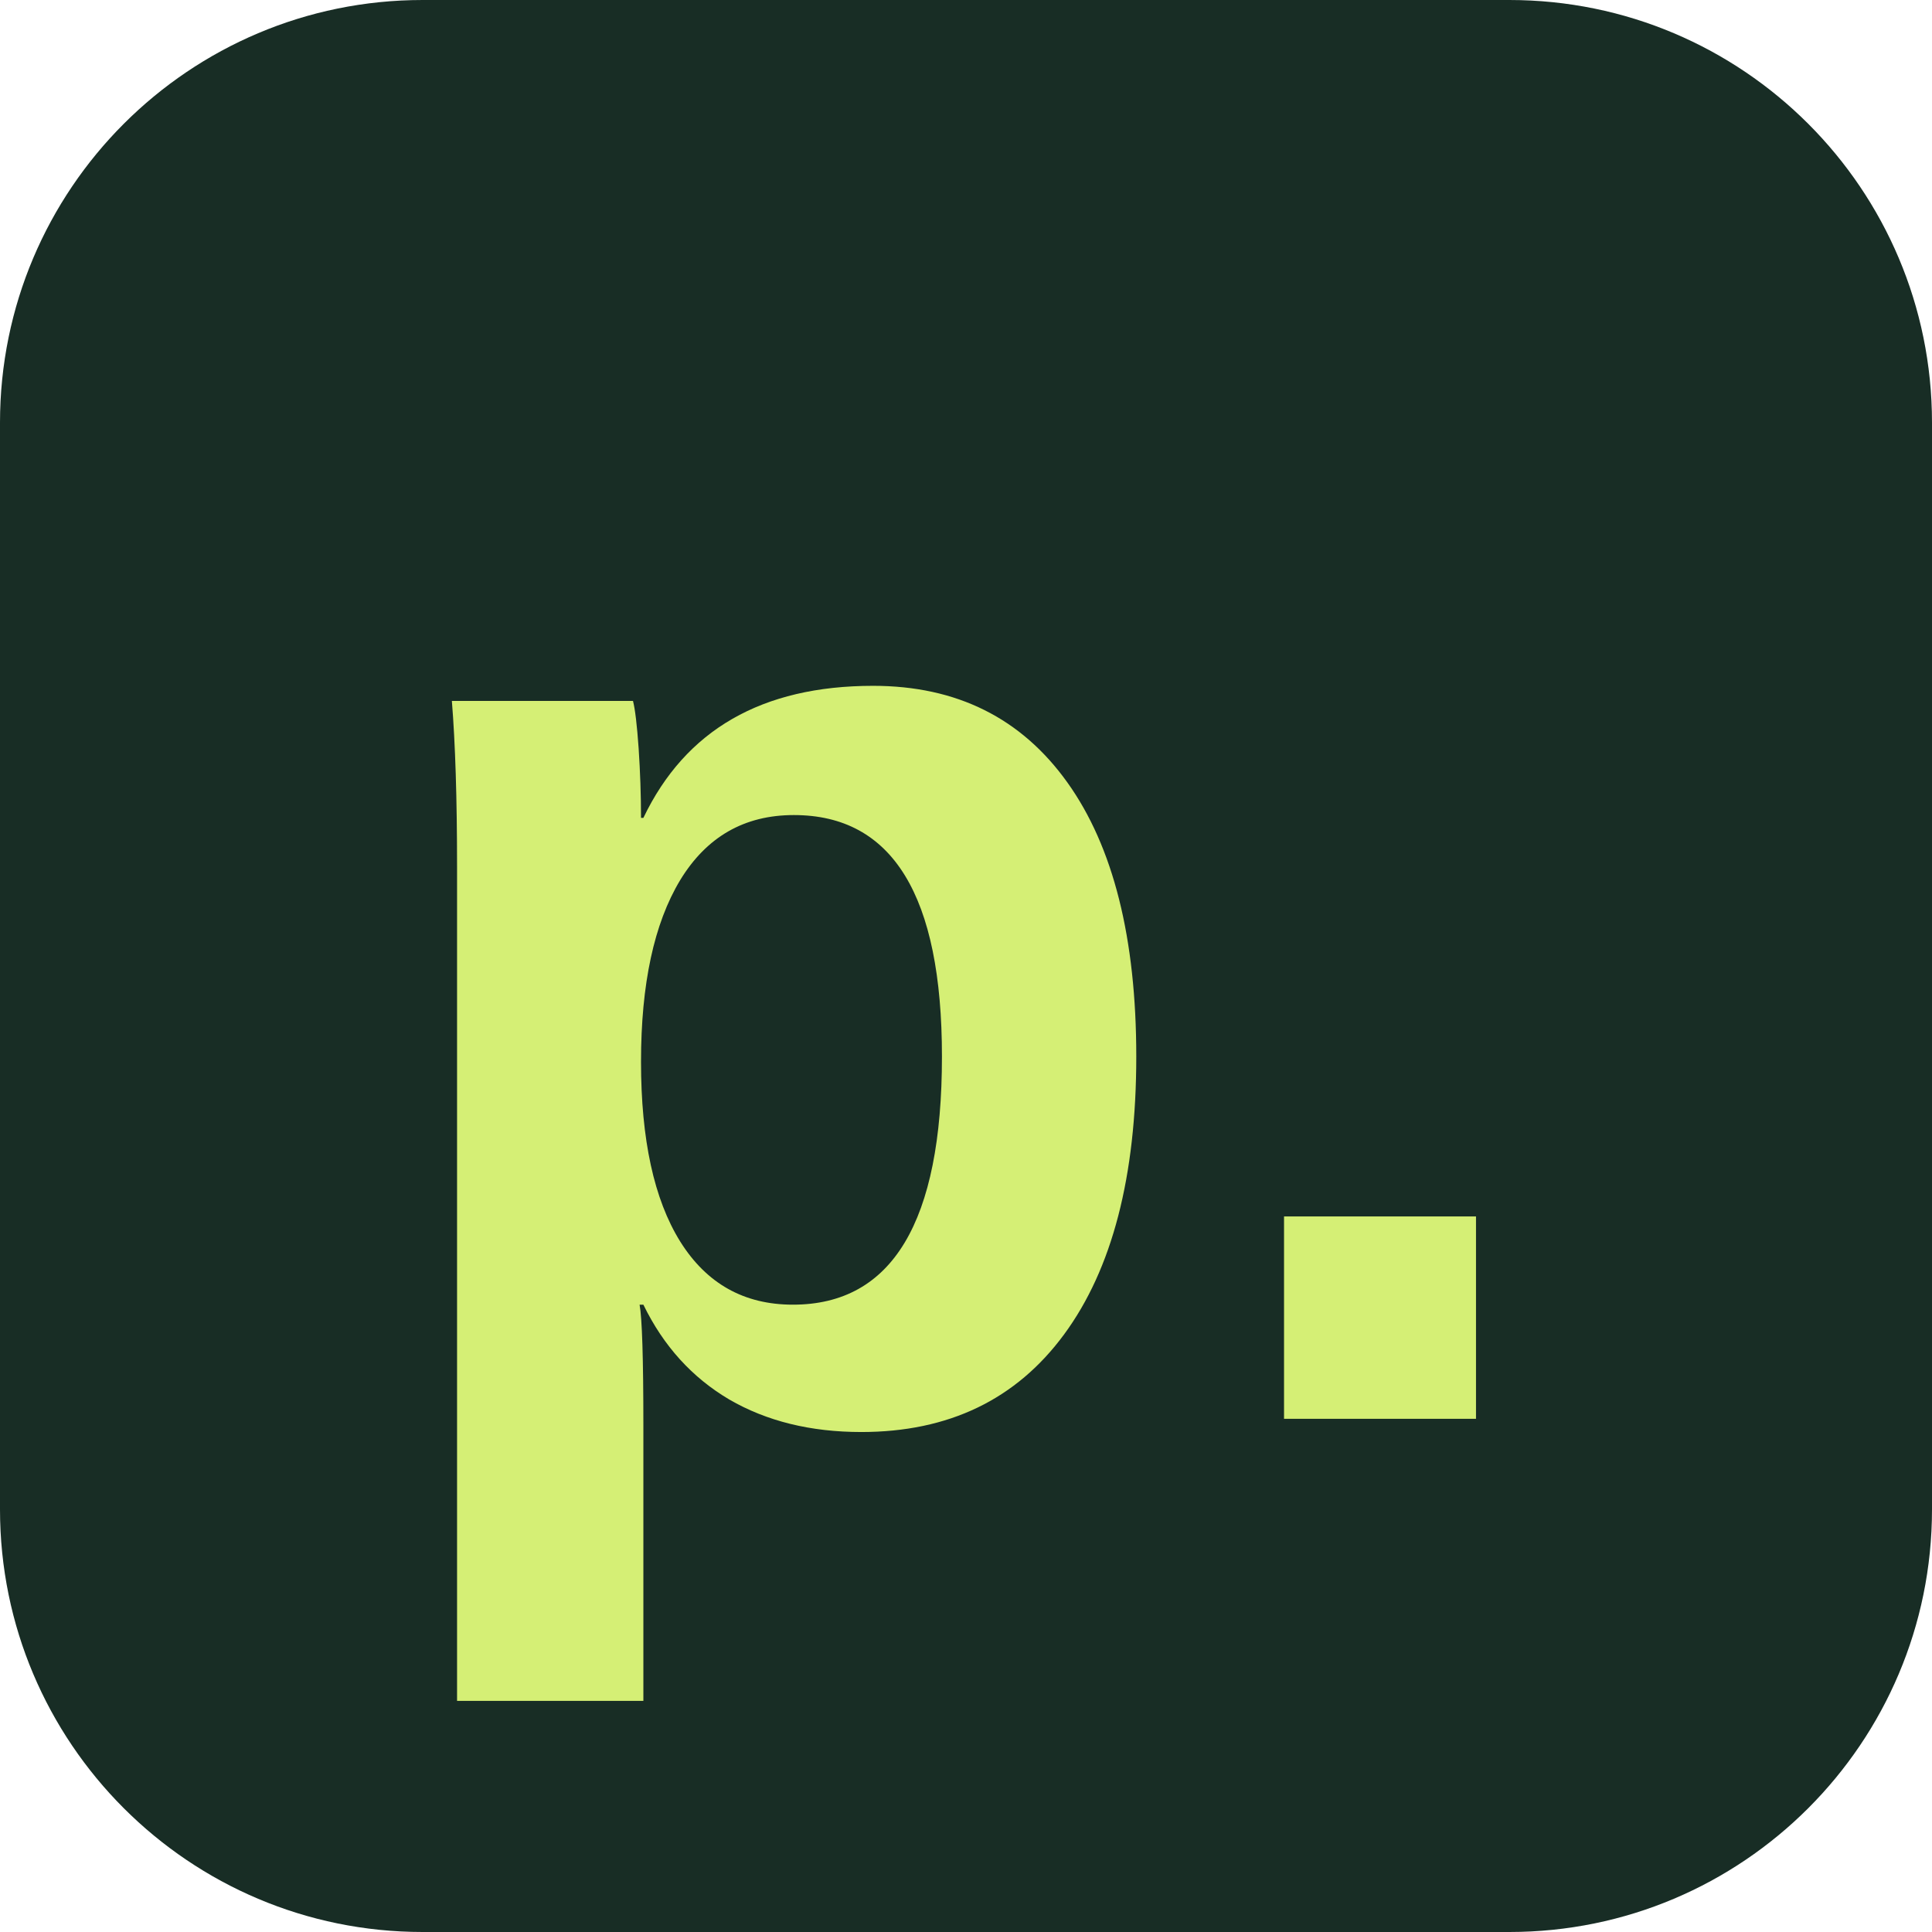
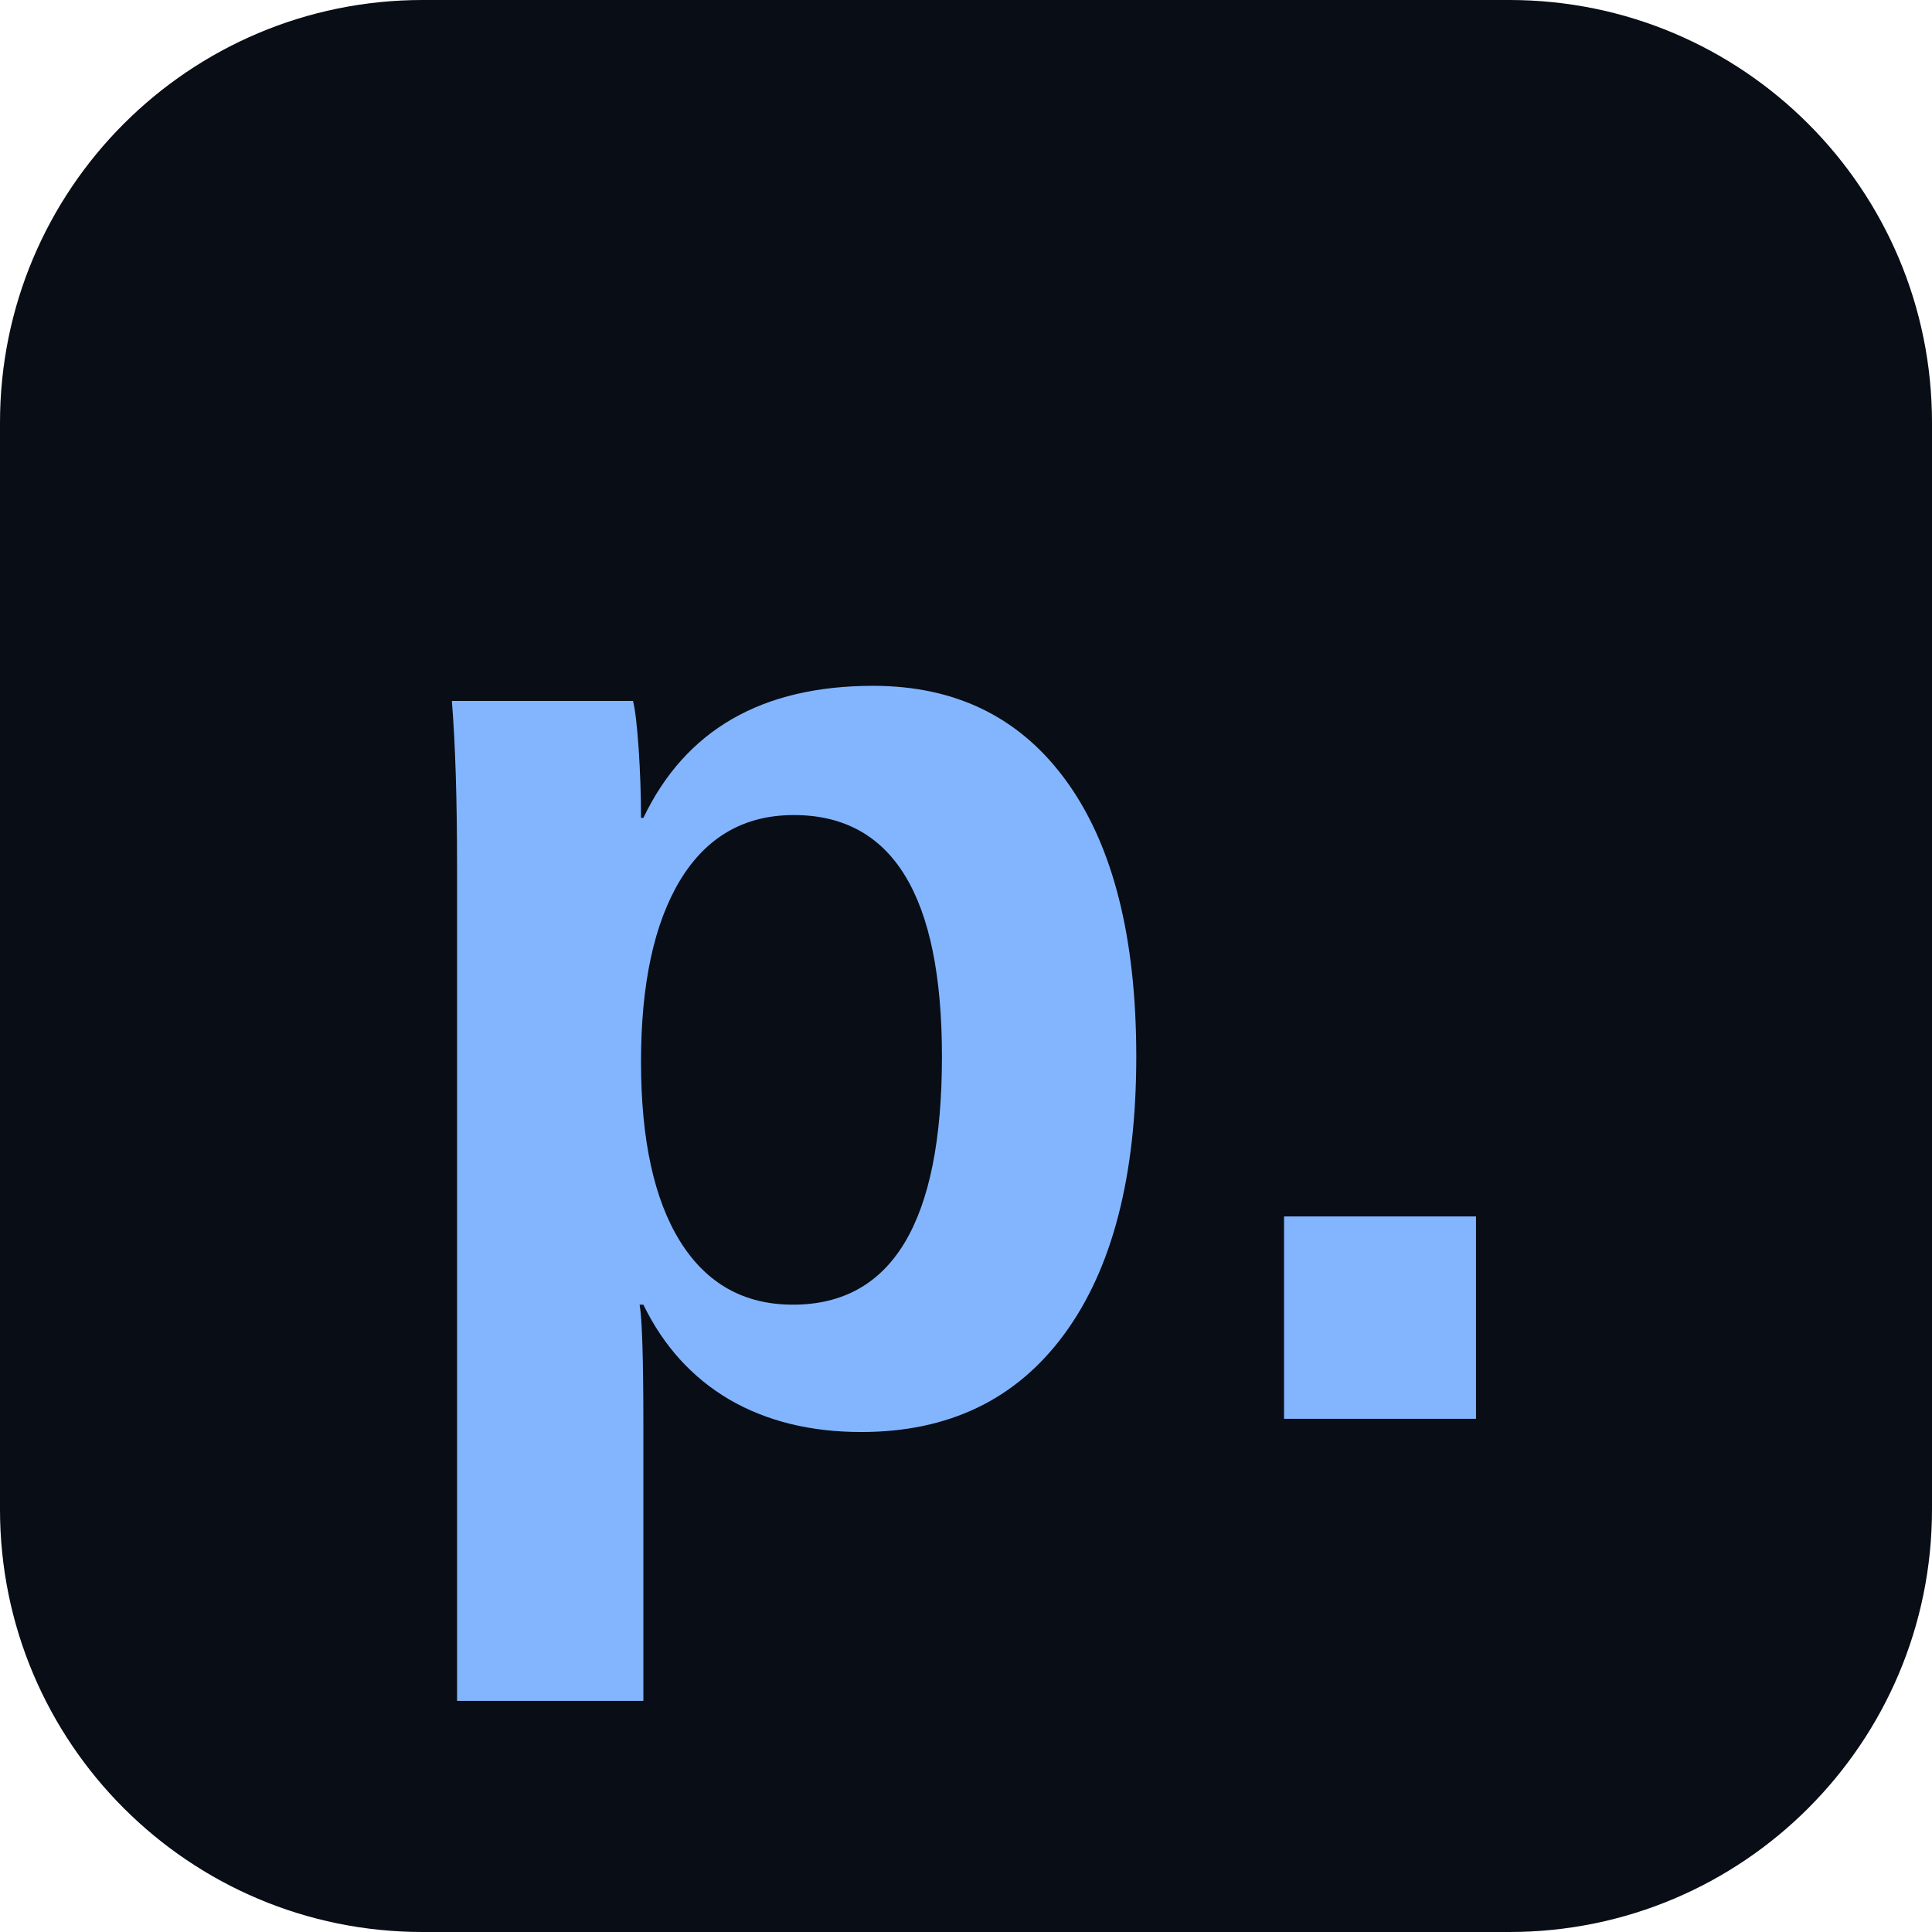
<svg xmlns="http://www.w3.org/2000/svg" viewBox="0 0 64 64">
-   <rect width="64" height="64" rx="14" fill="#182d25" />
-   <text x="12" y="47" font-family="Arial" font-size="45" font-weight="bold" fill="#d5ef75">p.</text>
+   <rect width="64" height="64" rx="14" fill="#080d16" />
+   <text x="12" y="47" font-family="Arial" font-size="45" font-weight="bold" fill="#83b5ff">p.</text>
</svg>
